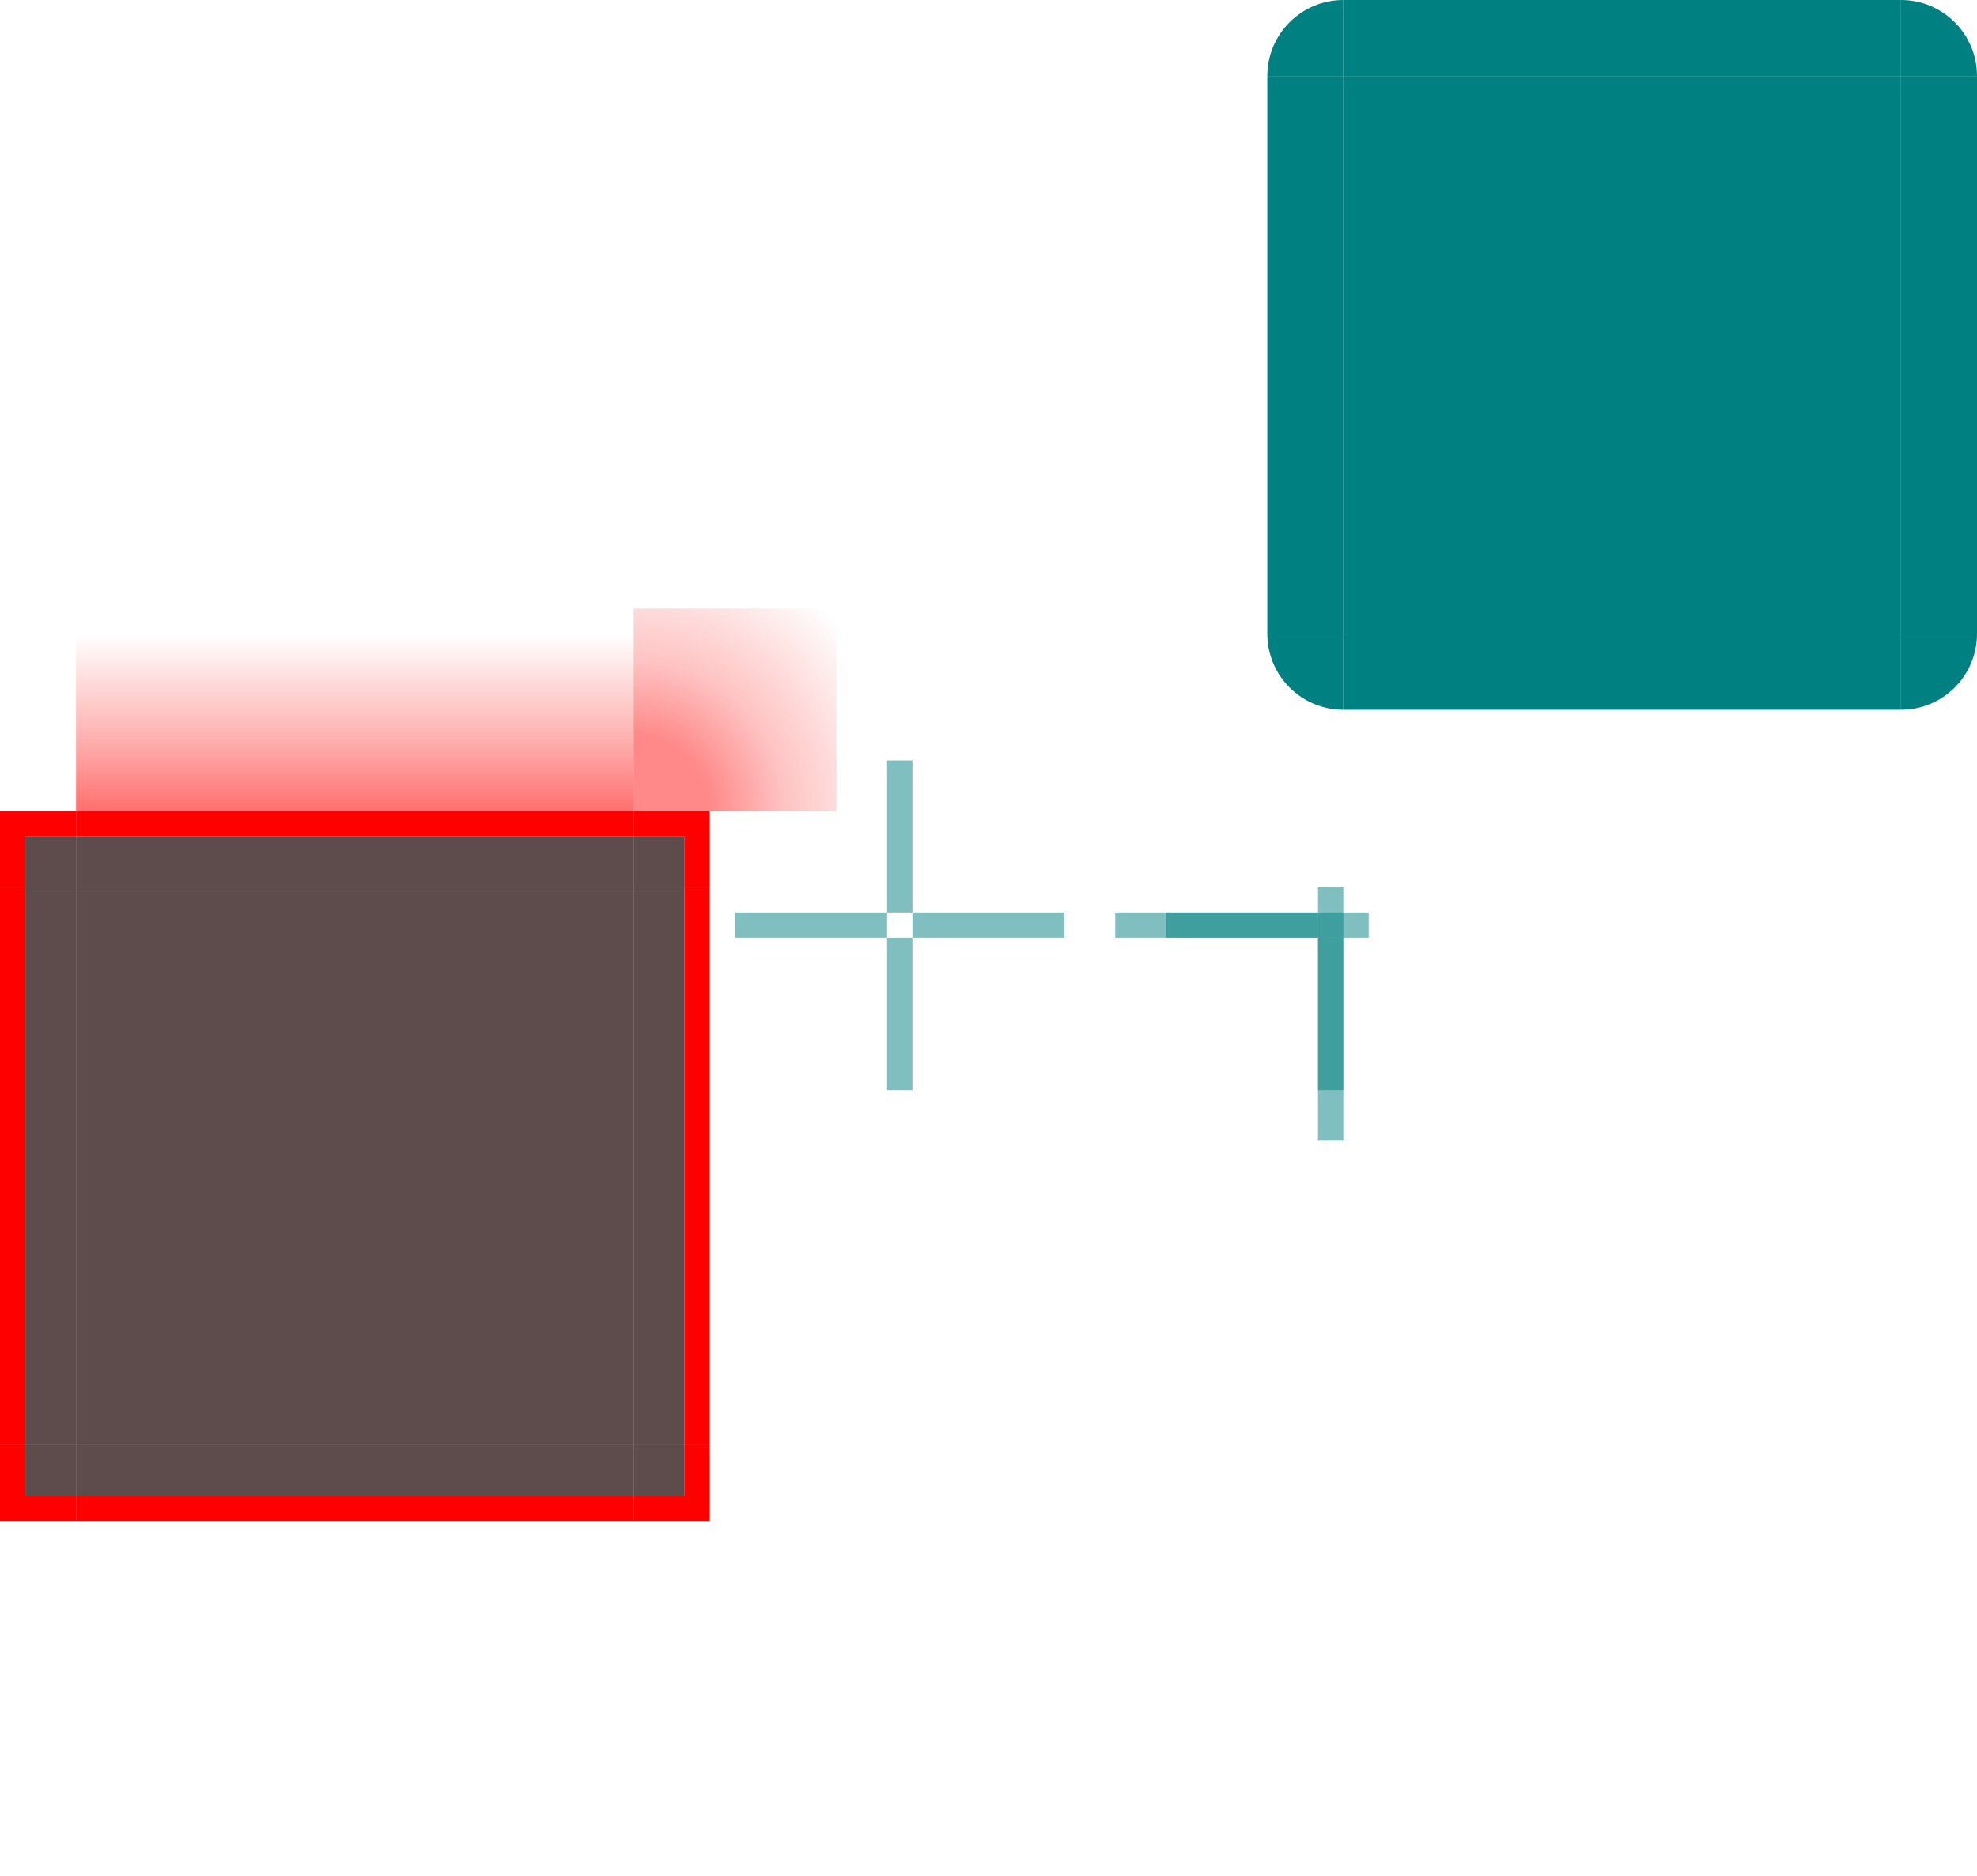
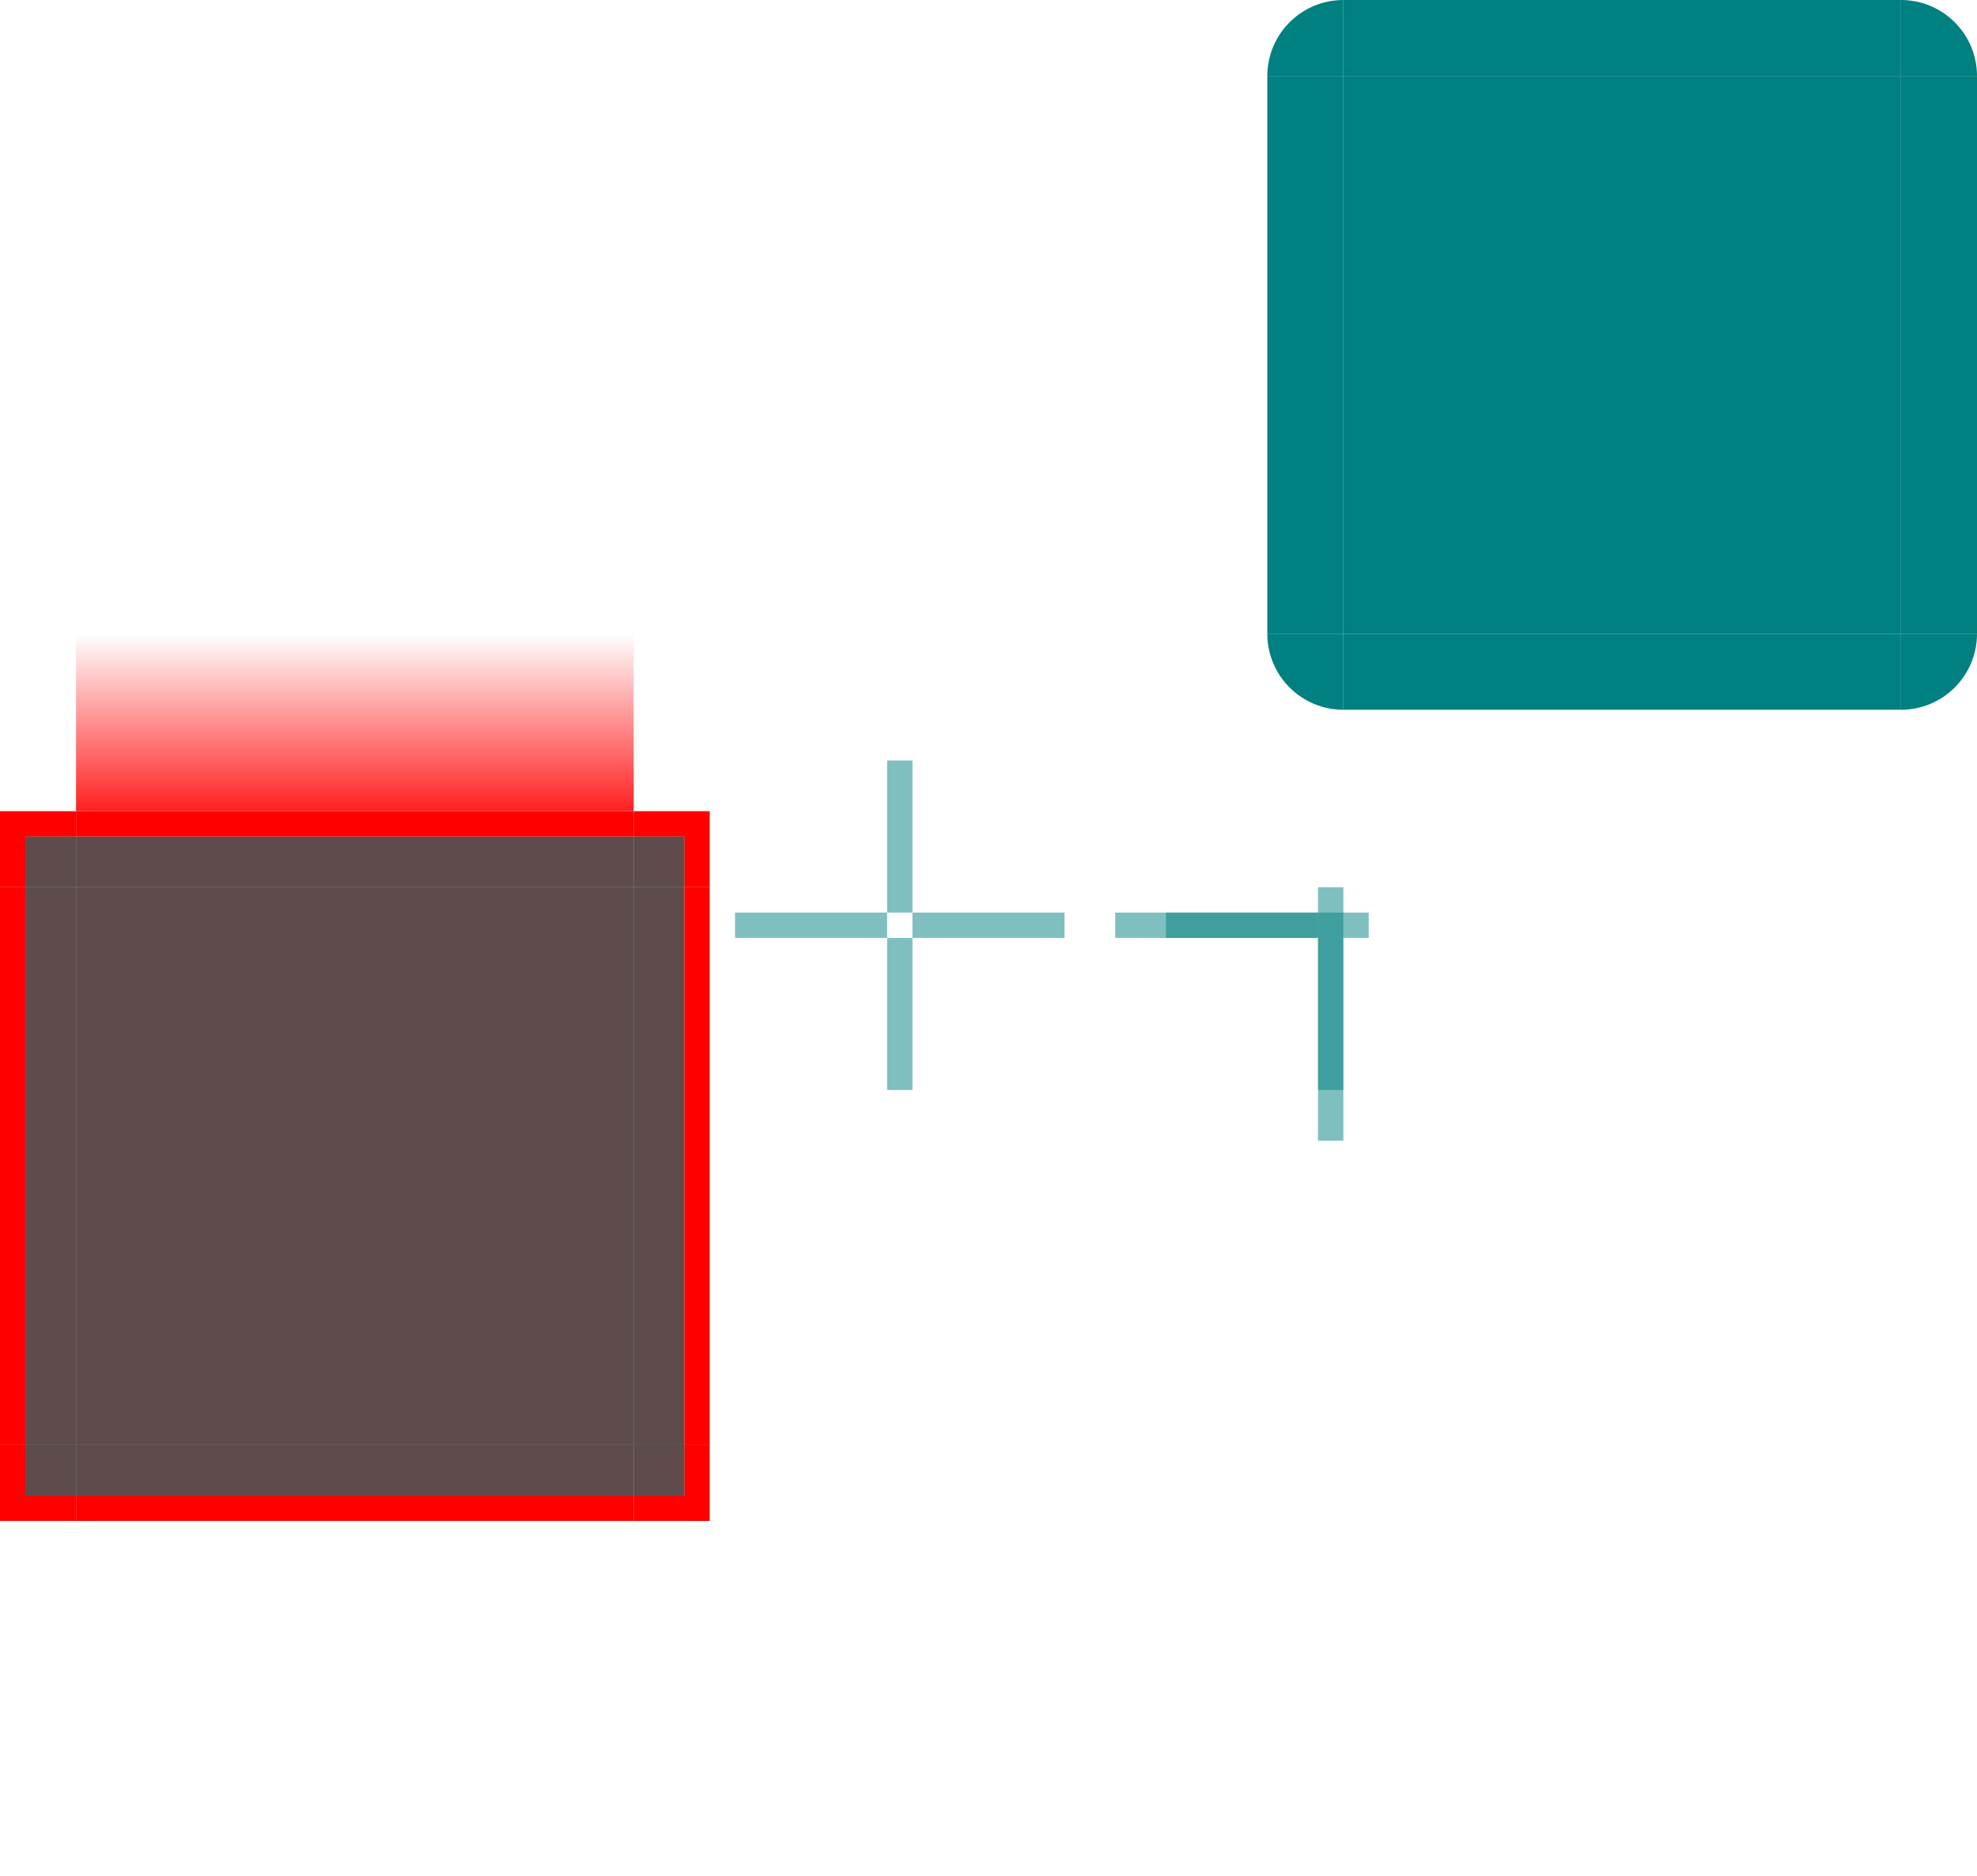
<svg xmlns="http://www.w3.org/2000/svg" xmlns:xlink="http://www.w3.org/1999/xlink" width="78" height="74" id="svg3642" version="1.0" viewBox="0 0 78 74">
  <defs id="defs3644">
    <linearGradient id="swatch8">
      <stop style="stop-color:#000000;stop-opacity:1;" offset="0" id="stop8" />
    </linearGradient>
    <linearGradient id="linearGradient1008">
      <stop style="stop-color:#000000;stop-opacity:1;" offset="0" id="stop1006" />
    </linearGradient>
    <linearGradient id="linearGradient996">
      <stop style="stop-color:#000000;stop-opacity:1;" offset="0" id="stop994" />
    </linearGradient>
    <linearGradient id="linearGradient990">
      <stop style="stop-color:#000000;stop-opacity:1;" offset="0" id="stop988" />
    </linearGradient>
    <linearGradient id="linearGradient983">
      <stop style="stop-color:#000000;stop-opacity:1;" offset="0" id="stop981" />
    </linearGradient>
    <linearGradient id="linearGradient977">
      <stop style="stop-color:#000000;stop-opacity:1;" offset="0" id="stop975" />
    </linearGradient>
    <linearGradient id="edge">
      <stop style="stop-color:#7c7c7c;stop-opacity:1;" offset="0" id="stop4738-3" />
    </linearGradient>
    <linearGradient id="activeborder">
      <stop style="stop-color:#121212;stop-opacity:0.471;" offset="0" id="stop880" />
    </linearGradient>
    <linearGradient id="fill">
      <stop id="stop929" offset="0" style="stop-color:#121212;stop-opacity:0.902;" />
    </linearGradient>
    <linearGradient id="dlgGlowBase">
-       <stop id="dlgStop1" offset="0" style="stop-color:#ff0000;stop-opacity:0.658;" />
-       <stop id="dlgStop2" offset="0.444" style="stop-color:#ff0000;stop-opacity:0.333;" />
+       <stop id="dlgStop1" offset="0" style="stop-color:#ff0000;stop-opacity:1;" />
+       <stop id="dlgStop2" offset="0.5" style="stop-color:#ff0000;stop-opacity:0.5;" />
      <stop id="dlgStop3" offset="1" style="stop-color:#ff0000;stop-opacity:0;" />
    </linearGradient>
    <linearGradient id="dlgGlowRadBase">
      <stop style="stop-color:#ff0000;stop-opacity:0.659;" offset="0" id="dlgRStop1" />
      <stop style="stop-color:#ff0000;stop-opacity:0.659;" offset="0.273" id="dlgRStop2" />
      <stop style="stop-color:#ff0000;stop-opacity:0.333;" offset="0.545" id="dlgRStop3" />
      <stop style="stop-color:#ff0000;stop-opacity:0;" offset="1" id="dlgRStop4" />
    </linearGradient>
    <linearGradient xlink:href="#dlgGlowBase" id="dlgGlowLinear" x1="183.128" y1="299.676" x2="183.128" y2="291.676" gradientUnits="userSpaceOnUse" />
    <radialGradient xlink:href="#dlgGlowRadBase" id="dlgGlowRadial" cx="217.128" cy="310.676" fx="217.128" fy="310.676" r="5.5" gradientUnits="userSpaceOnUse" gradientTransform="matrix(1.999995,0,0,2.000002,-217.1262,-310.6762)" />
  </defs>
  <g id="layer1" transform="translate(-138.1277,-276.6759)">
    <rect style="opacity:1;fill:#008080;fill-opacity:1;fill-rule:nonzero;stroke:none;stroke-width:6.444;stroke-linecap:square;stroke-miterlimit:4;stroke-dasharray:none;stroke-dashoffset:0;stroke-opacity:1" class="ColorScheme-ViewBackground" id="mask-center" width="22" height="22" x="191.128" y="279.676" ry="0" />
    <rect style="opacity:1;fill:#008080;fill-opacity:1;fill-rule:nonzero;stroke:none;stroke-width:8.197;stroke-linecap:square;stroke-miterlimit:4;stroke-dasharray:none;stroke-dashoffset:0;stroke-opacity:1" id="mask-left" class="ColorScheme-Background" width="3" height="22" x="188.128" y="279.676" />
    <rect y="279.676" x="213.128" height="22" width="3" class="ColorScheme-Background" id="mask-right" style="opacity:1;fill:#008080;fill-opacity:1;fill-rule:nonzero;stroke:none;stroke-width:8.197;stroke-linecap:square;stroke-miterlimit:4;stroke-dasharray:none;stroke-dashoffset:0;stroke-opacity:1" />
    <rect y="-174.128" x="313.676" height="1" width="6" id="hint-bottom-margin" style="opacity:0.5;fill:#008080;fill-opacity:1;stroke:none;stroke-width:0.645" transform="rotate(90)" />
    <rect transform="rotate(90)" style="opacity:0.5;fill:#008080;fill-opacity:1;stroke:none;stroke-width:0.645" id="hint-left-margin" width="1" height="6" x="312.676" y="-173.128" />
    <rect transform="rotate(90)" style="opacity:0.5;fill:#008080;fill-opacity:1;stroke:none;stroke-width:0.817" id="shadow-hint-bottom-margin" width="8" height="1" x="313.676" y="-191.128" />
    <rect transform="rotate(90)" style="opacity:0.5;fill:#008080;fill-opacity:1;stroke:none;stroke-width:0.817" id="shadow-hint-right-margin" width="1" height="8" x="312.676" y="-192.128" />
    <rect y="-190.128" x="312.676" height="8" width="1" id="shadow-hint-left-margin" style="opacity:0.5;fill:#008080;fill-opacity:1;stroke:none;stroke-width:0.817" transform="rotate(90)" />
    <rect y="-191.128" x="311.676" height="1" width="8" id="shadow-hint-top-margin" style="opacity:0.5;fill:#008080;fill-opacity:1;stroke:none;stroke-width:0.817" transform="rotate(90)" />
    <rect transform="rotate(90)" style="opacity:0.5;fill:#008080;fill-opacity:1;stroke:none;stroke-width:0.646" id="hint-top-margin" width="6" height="1" x="306.676" y="-174.128" />
    <rect y="-180.128" x="312.676" height="6" width="1" id="hint-right-margin" style="opacity:0.5;fill:#008080;fill-opacity:1;stroke:none;stroke-width:0.645" transform="rotate(90)" />
    <rect style="opacity:0.7;fill:#1a0000;fill-opacity:1;stroke:none;stroke-width:0.32" id="center" width="22" height="22" x="141.128" y="311.676" />
    <use x="0" y="0" xlink:href="#top" id="bottom" transform="matrix(1,0,0,-1,-5.3395482e-6,645.3518)" />
    <use x="0" y="0" xlink:href="#top" id="right" transform="rotate(90,152.1277,322.6759)" />
    <use x="0" y="0" xlink:href="#top" id="left" transform="rotate(-90,152.1277,322.6759)" />
    <use x="0" y="0" xlink:href="#topright" id="topleft" transform="matrix(-1,0,0,1,304.2554,-1.413501e-5)" />
    <use x="0" y="0" xlink:href="#topright" id="bottomright" transform="matrix(1,0,0,-1,-1.7872853e-5,645.3518)" />
    <use x="0" y="0" xlink:href="#topright" id="bottomleft" transform="rotate(180,152.1277,322.6759)" />
    <path style="opacity:1;fill:#008080;fill-opacity:1;stroke-linecap:square;stroke-linejoin:round;paint-order:markers stroke fill" id="mask-topright" d="m 213.128,276.676 a 3,3 0 0 1 3,3 h -3 z" />
    <path style="opacity:1;fill:#008080;fill-opacity:1;stroke-linecap:square;stroke-linejoin:round;paint-order:markers stroke fill" id="mask-topleft" d="m -191.128,276.676 a 3,3 0 0 1 3,3 h -3 z" transform="scale(-1,1)" />
    <path style="opacity:1;fill:#008080;fill-opacity:1;stroke-linecap:square;stroke-linejoin:round;paint-order:markers stroke fill" id="mask-bottomright" d="m 213.128,-304.676 a 3,3 0 0 1 3,3 h -3 z" transform="scale(1,-1)" />
    <path style="opacity:1;fill:#008080;fill-opacity:1;stroke-linecap:square;stroke-linejoin:round;paint-order:markers stroke fill" id="mask-bottomleft" d="m -191.128,-304.676 a 3,3 0 0 1 3,3 h -3 z" transform="scale(-1)" />
    <rect style="opacity:1;fill:none;fill-opacity:1;fill-rule:nonzero;stroke:none;stroke-width:6.444;stroke-linecap:square;stroke-miterlimit:4;stroke-dasharray:none;stroke-dashoffset:0;stroke-opacity:1" class="ColorScheme-ViewBackground" id="shadow-center" width="22" height="22" x="190.128" y="324.676" ry="0" />
    <use x="0" y="0" xlink:href="#shadow-top" id="shadow-bottom" transform="matrix(1,0,0,-1,-6.6650806e-6,671.3518)" />
    <use x="0" y="0" xlink:href="#shadow-top" id="shadow-right" transform="rotate(90,201.1277,335.6759)" />
    <use x="0" y="0" xlink:href="#shadow-top" id="shadow-left" transform="rotate(-90,201.1277,335.6759)" />
    <rect style="fill:#008080;fill-opacity:1;fill-rule:nonzero;stroke:none;stroke-width:8.197;stroke-linecap:square;stroke-miterlimit:4;stroke-dasharray:none;stroke-dashoffset:0;stroke-opacity:1" class="ColorScheme-Background" id="mask-top" width="3" height="22" x="-279.676" y="191.128" transform="rotate(-90)" />
    <rect style="fill:#008080;fill-opacity:1;fill-rule:nonzero;stroke:none;stroke-width:8.197;stroke-linecap:square;stroke-miterlimit:4;stroke-dasharray:none;stroke-dashoffset:0;stroke-opacity:1" class="ColorScheme-Background" id="mask-bottom" width="3" height="22" x="-304.676" y="191.128" transform="rotate(-90)" />
    <g id="top">
      <rect style="opacity:0.7;fill:#1a0000;fill-opacity:1;stroke:none;stroke-width:0.32" id="rect6" width="22" height="2" x="141.128" y="309.676" />
      <rect style="opacity:1;fill:#ff0000;fill-opacity:1;stroke:none;stroke-width:0.32" id="rect5" width="22" height="1" x="141.128" y="308.676" />
    </g>
    <g id="topright" transform="translate(-15.99997,-10.99999)">
      <path id="rect3" style="opacity:1;fill:#ff0000;fill-opacity:1;stroke:none;stroke-width:0.32" d="m 179.128,319.676 v 1 h 2 v 2 h 1 v -3 z" />
      <rect style="opacity:0.7;fill:#1a0000;fill-opacity:1;stroke:none;stroke-width:0.32" id="rect1" width="2" height="2" x="179.128" y="320.676" />
    </g>
    <g id="shadow-top" transform="translate(-30.99997,9.999985)">
      <rect style="fill:none;stroke-width:1;stroke-linecap:square;stroke-linejoin:round;stroke-opacity:0.33;paint-order:markers stroke fill" id="shadow_top_border" width="22" height="3" x="172.128" y="298.676" />
      <rect style="opacity:1;fill:url(#dlgGlowLinear);stroke-width:1;stroke-linecap:square;stroke-linejoin:round;stroke-opacity:0.33;paint-order:markers stroke fill" id="shadow_top_glow" width="22" height="8" x="172.128" y="290.676" />
    </g>
    <g id="shadow-topright" transform="translate(-53.99997,-2.000022)">
-       <path id="rect2" style="opacity:0.7;fill:url(#dlgGlowRadial);fill-opacity:1;fill-rule:nonzero;stroke:none;stroke-width:6.444;stroke-linecap:square;stroke-miterlimit:4;stroke-dasharray:none;stroke-dashoffset:0;stroke-opacity:1" d="m 217.128,302.676 h 8 v 8 h -8 z" />
-       <rect style="fill:none;fill-opacity:1;fill-rule:nonzero;stroke:none" id="rect8" width="1" height="1" x="217.128" y="310.676" />
+       <rect style="fill:none;stroke:none" id="rect8" width="8" height="8" x="217.128" y="302.676" />
    </g>
    <use x="0" y="0" xlink:href="#shadow-topright" id="shadow-topleft" transform="matrix(-1,0,0,1,402.2554,-4.1827426e-8)" />
    <use x="0" y="0" xlink:href="#shadow-topright" id="shadow-bottomright" transform="matrix(1,0,0,-1,-3.3491943e-7,671.3518)" />
    <use x="0" y="0" xlink:href="#shadow-topright" id="shadow-bottomleft" transform="rotate(180,201.1277,335.6759)" />
  </g>
</svg>
